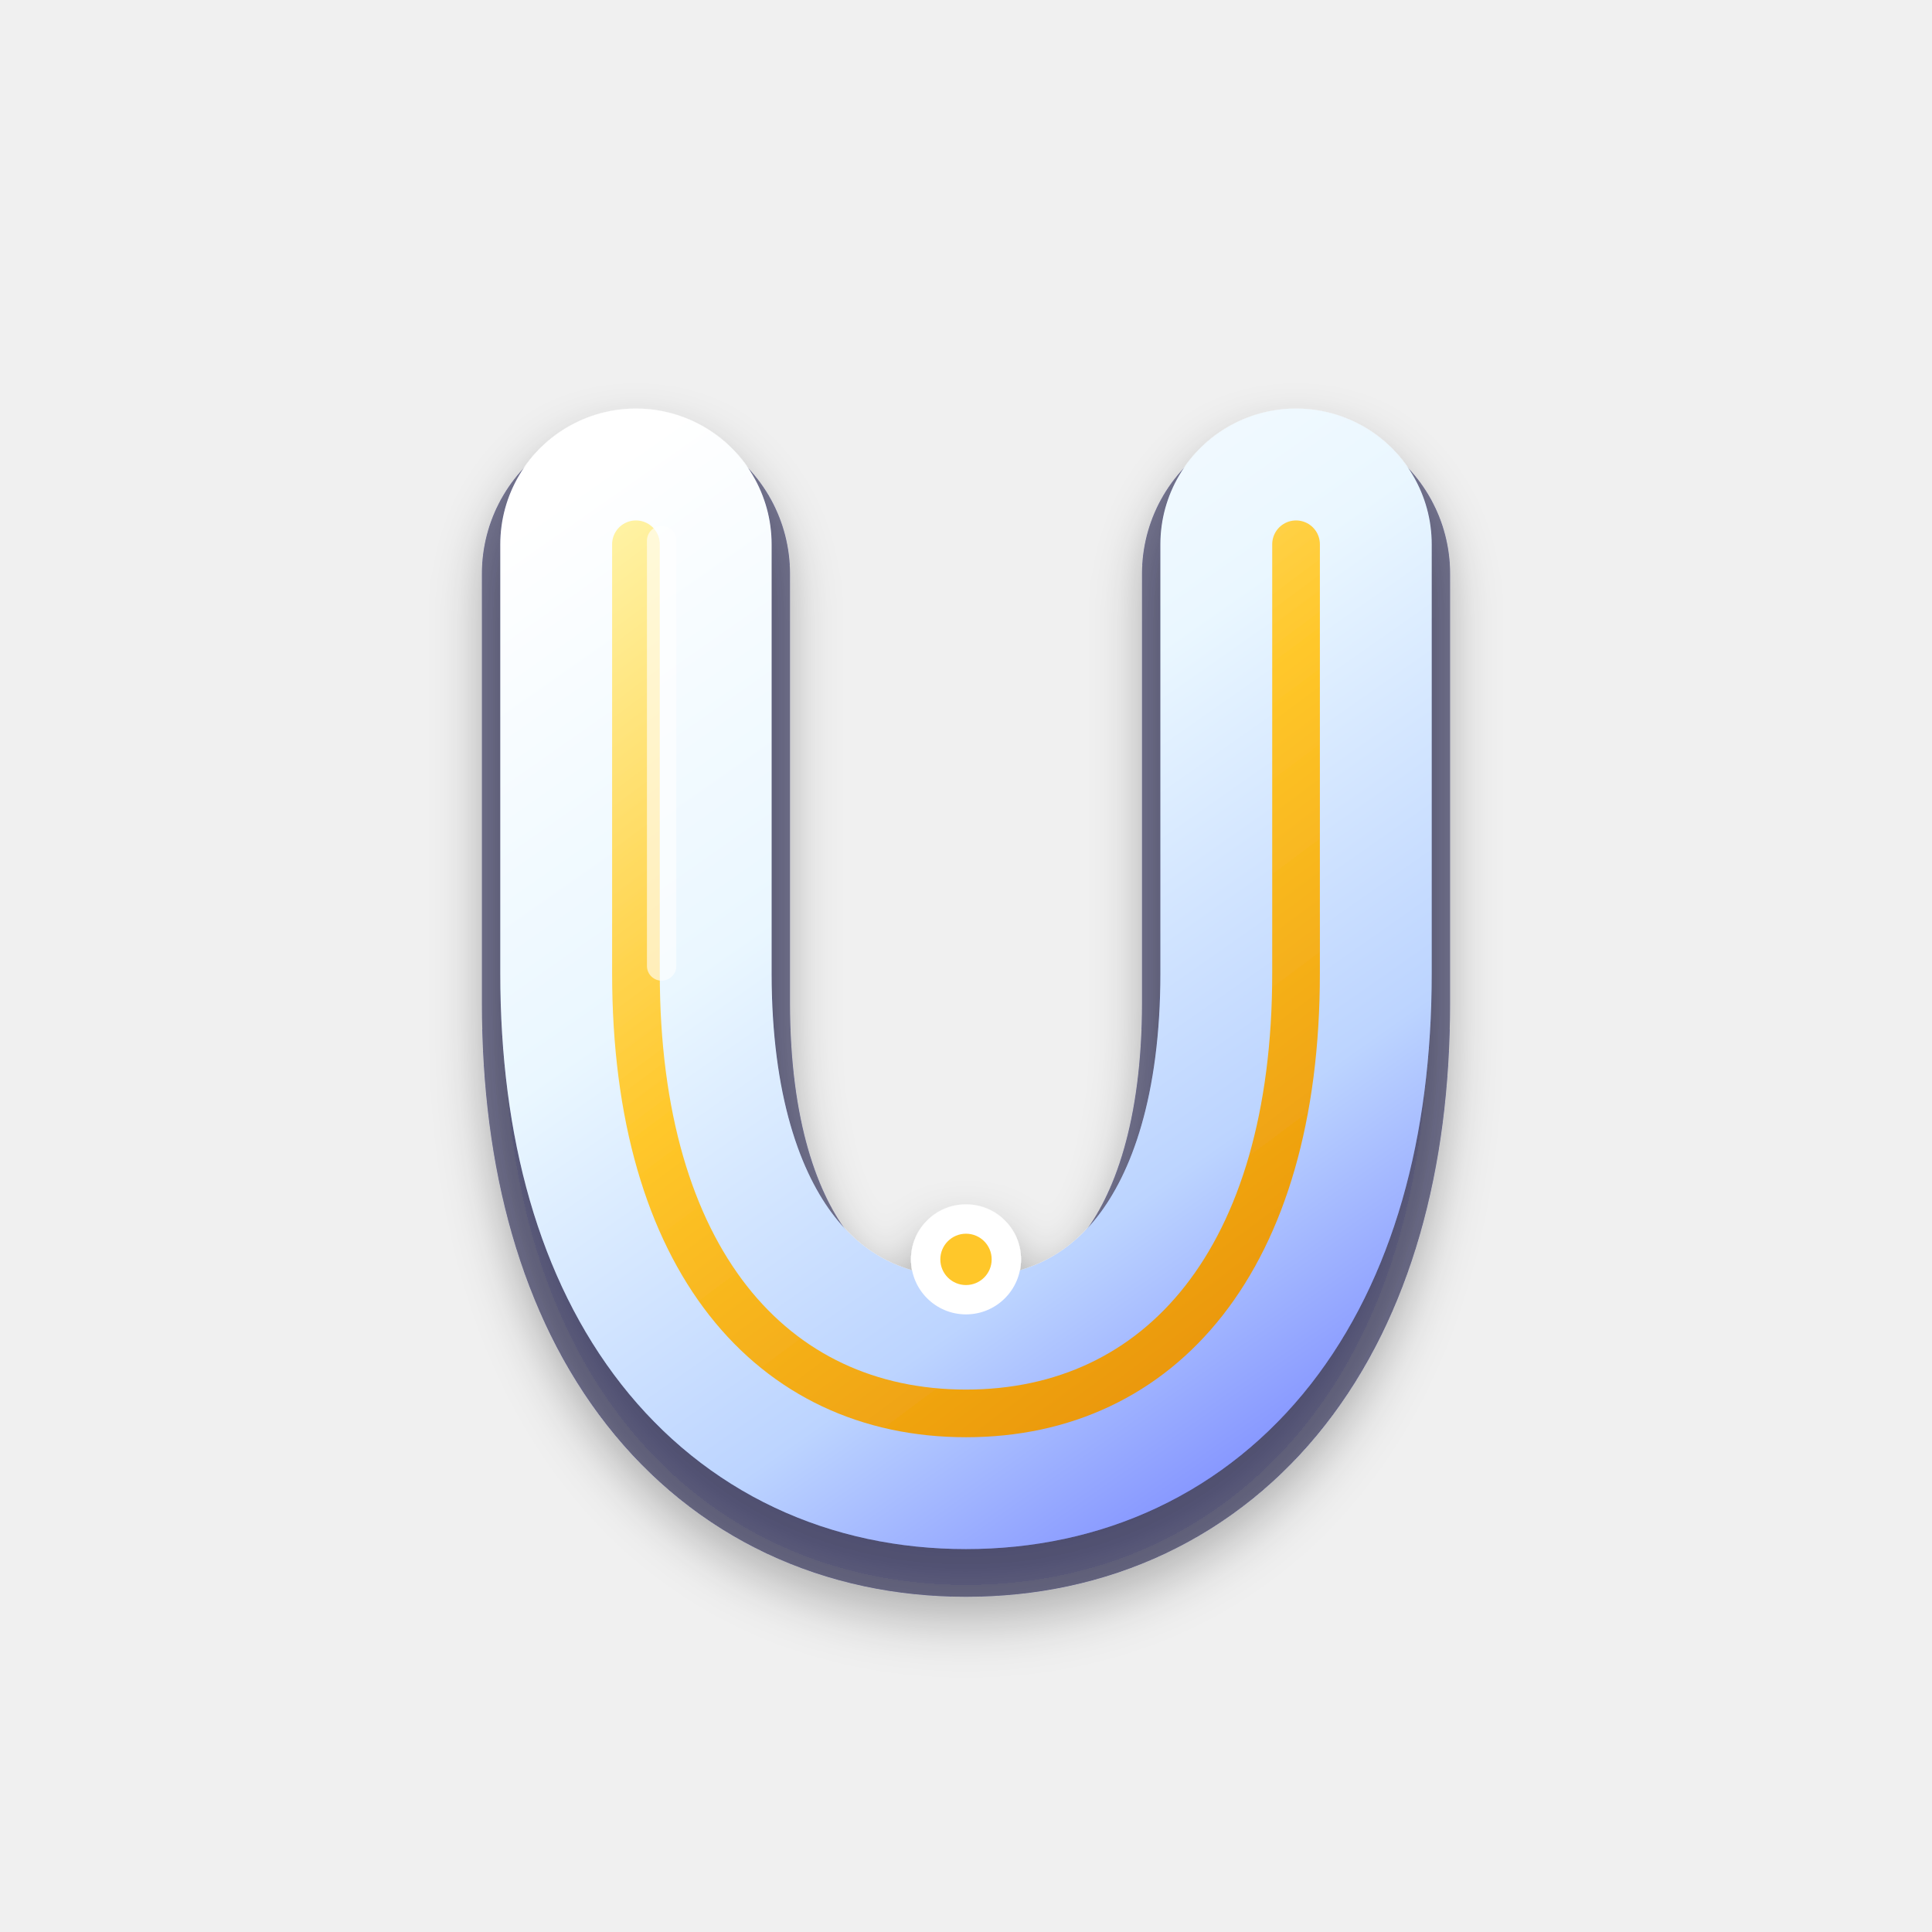
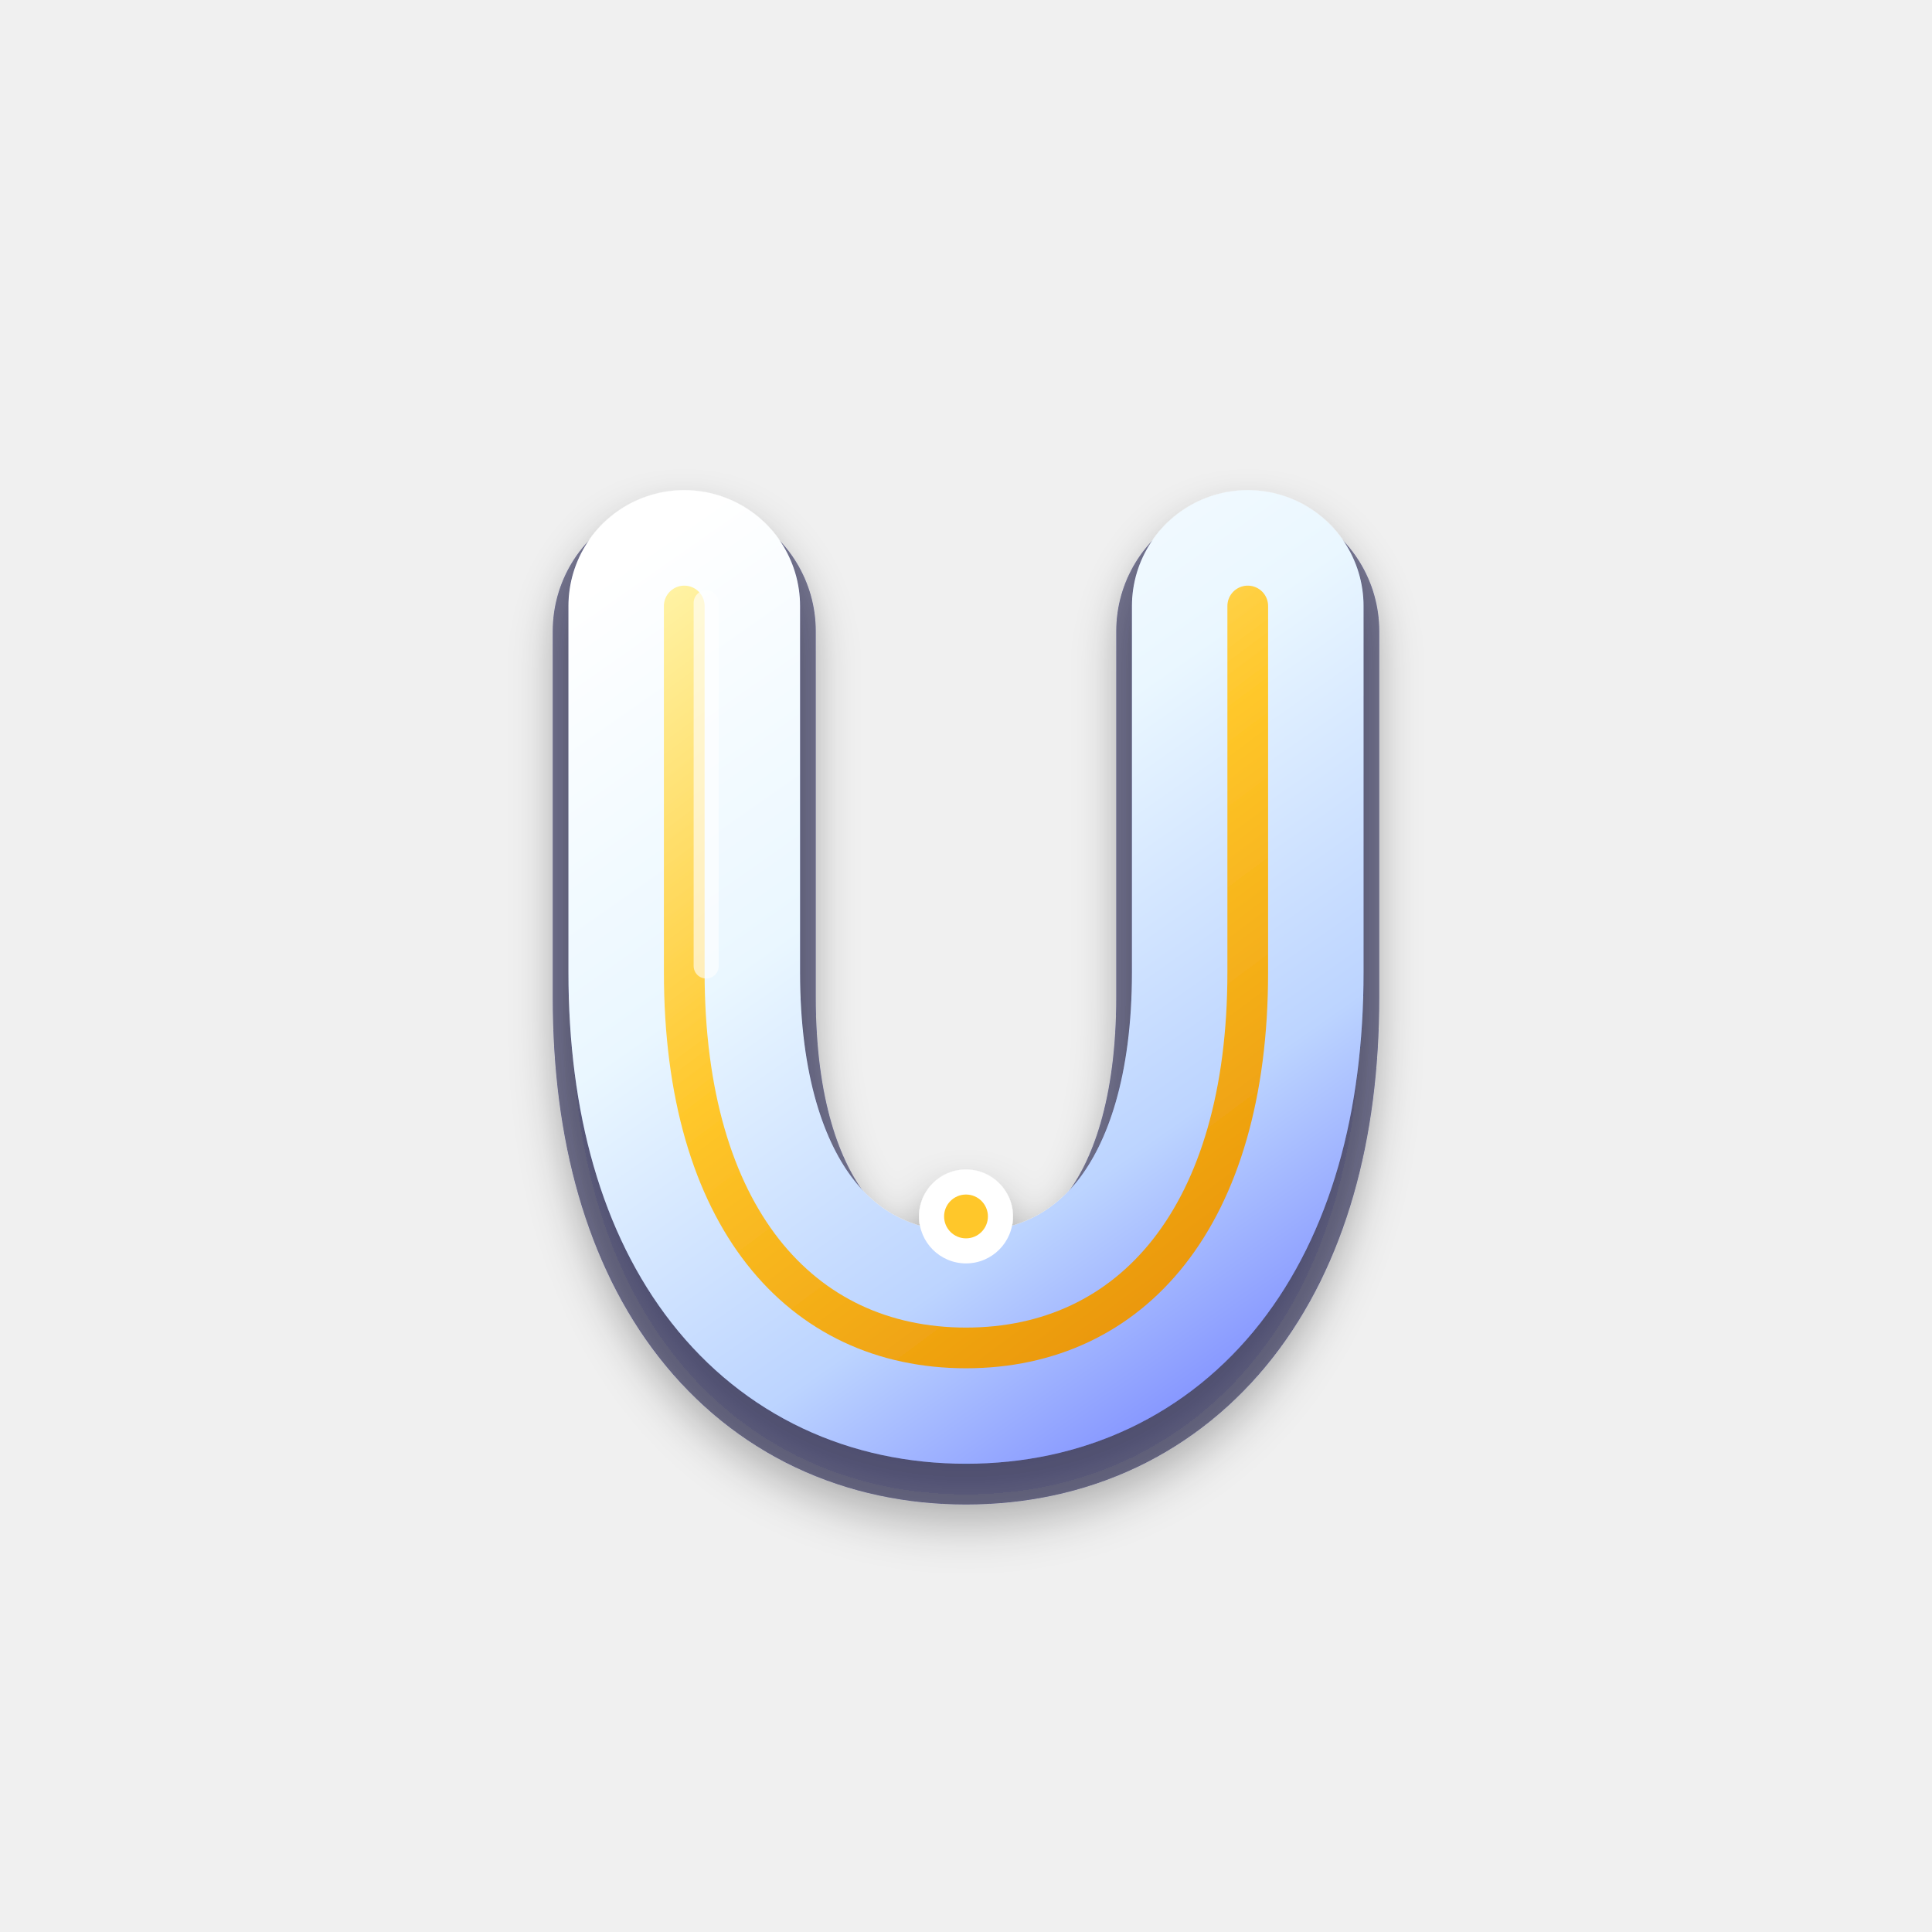
<svg xmlns="http://www.w3.org/2000/svg" width="432" height="432" viewBox="0 0 432 432">
  <defs>
    <linearGradient id="u" x1="120" y1="78" x2="312" y2="352" gradientUnits="userSpaceOnUse">
      <stop offset="0" stop-color="#FFFFFF" />
      <stop offset=".38" stop-color="#EAF7FF" />
      <stop offset=".74" stop-color="#BCD4FF" />
      <stop offset="1" stop-color="#7E8DFF" />
    </linearGradient>
    <linearGradient id="gold" x1="120" y1="86" x2="312" y2="344" gradientUnits="userSpaceOnUse">
      <stop offset="0" stop-color="#FFF5AB" />
      <stop offset=".46" stop-color="#FFC72A" />
      <stop offset="1" stop-color="#E58B00" />
    </linearGradient>
    <filter id="shadow" x="-35%" y="-35%" width="170%" height="190%">
      <feGaussianBlur in="SourceAlpha" stdDeviation="7" />
      <feOffset dy="8" />
      <feComponentTransfer>
        <feFuncA type="linear" slope=".38" />
      </feComponentTransfer>
      <feMerge>
        <feMergeNode />
        <feMergeNode in="SourceGraphic" />
      </feMerge>
    </filter>
  </defs>
-   <g id="AdaptiveSafeZone" filter="url(#shadow)" transform="translate(216 216) scale(0.82) translate(-216 -216)">
+   <g id="AdaptiveSafeZone" filter="url(#shadow)" transform="translate(216 216) scale(0.70) translate(-216 -216)">
    <path d="M126 101V218c0 78 37 120 90 120s90-42 90-120V101" fill="none" stroke="#080A45" stroke-width="84" stroke-linecap="round" stroke-linejoin="round" opacity=".55" transform="translate(0 8)" />
    <path d="M126 101V218c0 78 37 120 90 120s90-42 90-120V101" fill="none" stroke="url(#u)" stroke-width="74" stroke-linecap="round" stroke-linejoin="round" />
    <path d="M126 101V218c0 78 37 120 90 120s90-42 90-120V101" fill="none" stroke="url(#gold)" stroke-width="13" stroke-linecap="round" stroke-linejoin="round" />
    <path d="M133 100V216" fill="none" stroke="#FFFFFF" stroke-width="8" stroke-linecap="round" opacity=".62" />
    <circle cx="216" cy="296" r="15" fill="#FFFFFF" />
    <circle cx="216" cy="296" r="7" fill="#FFC72A" />
  </g>
</svg>
